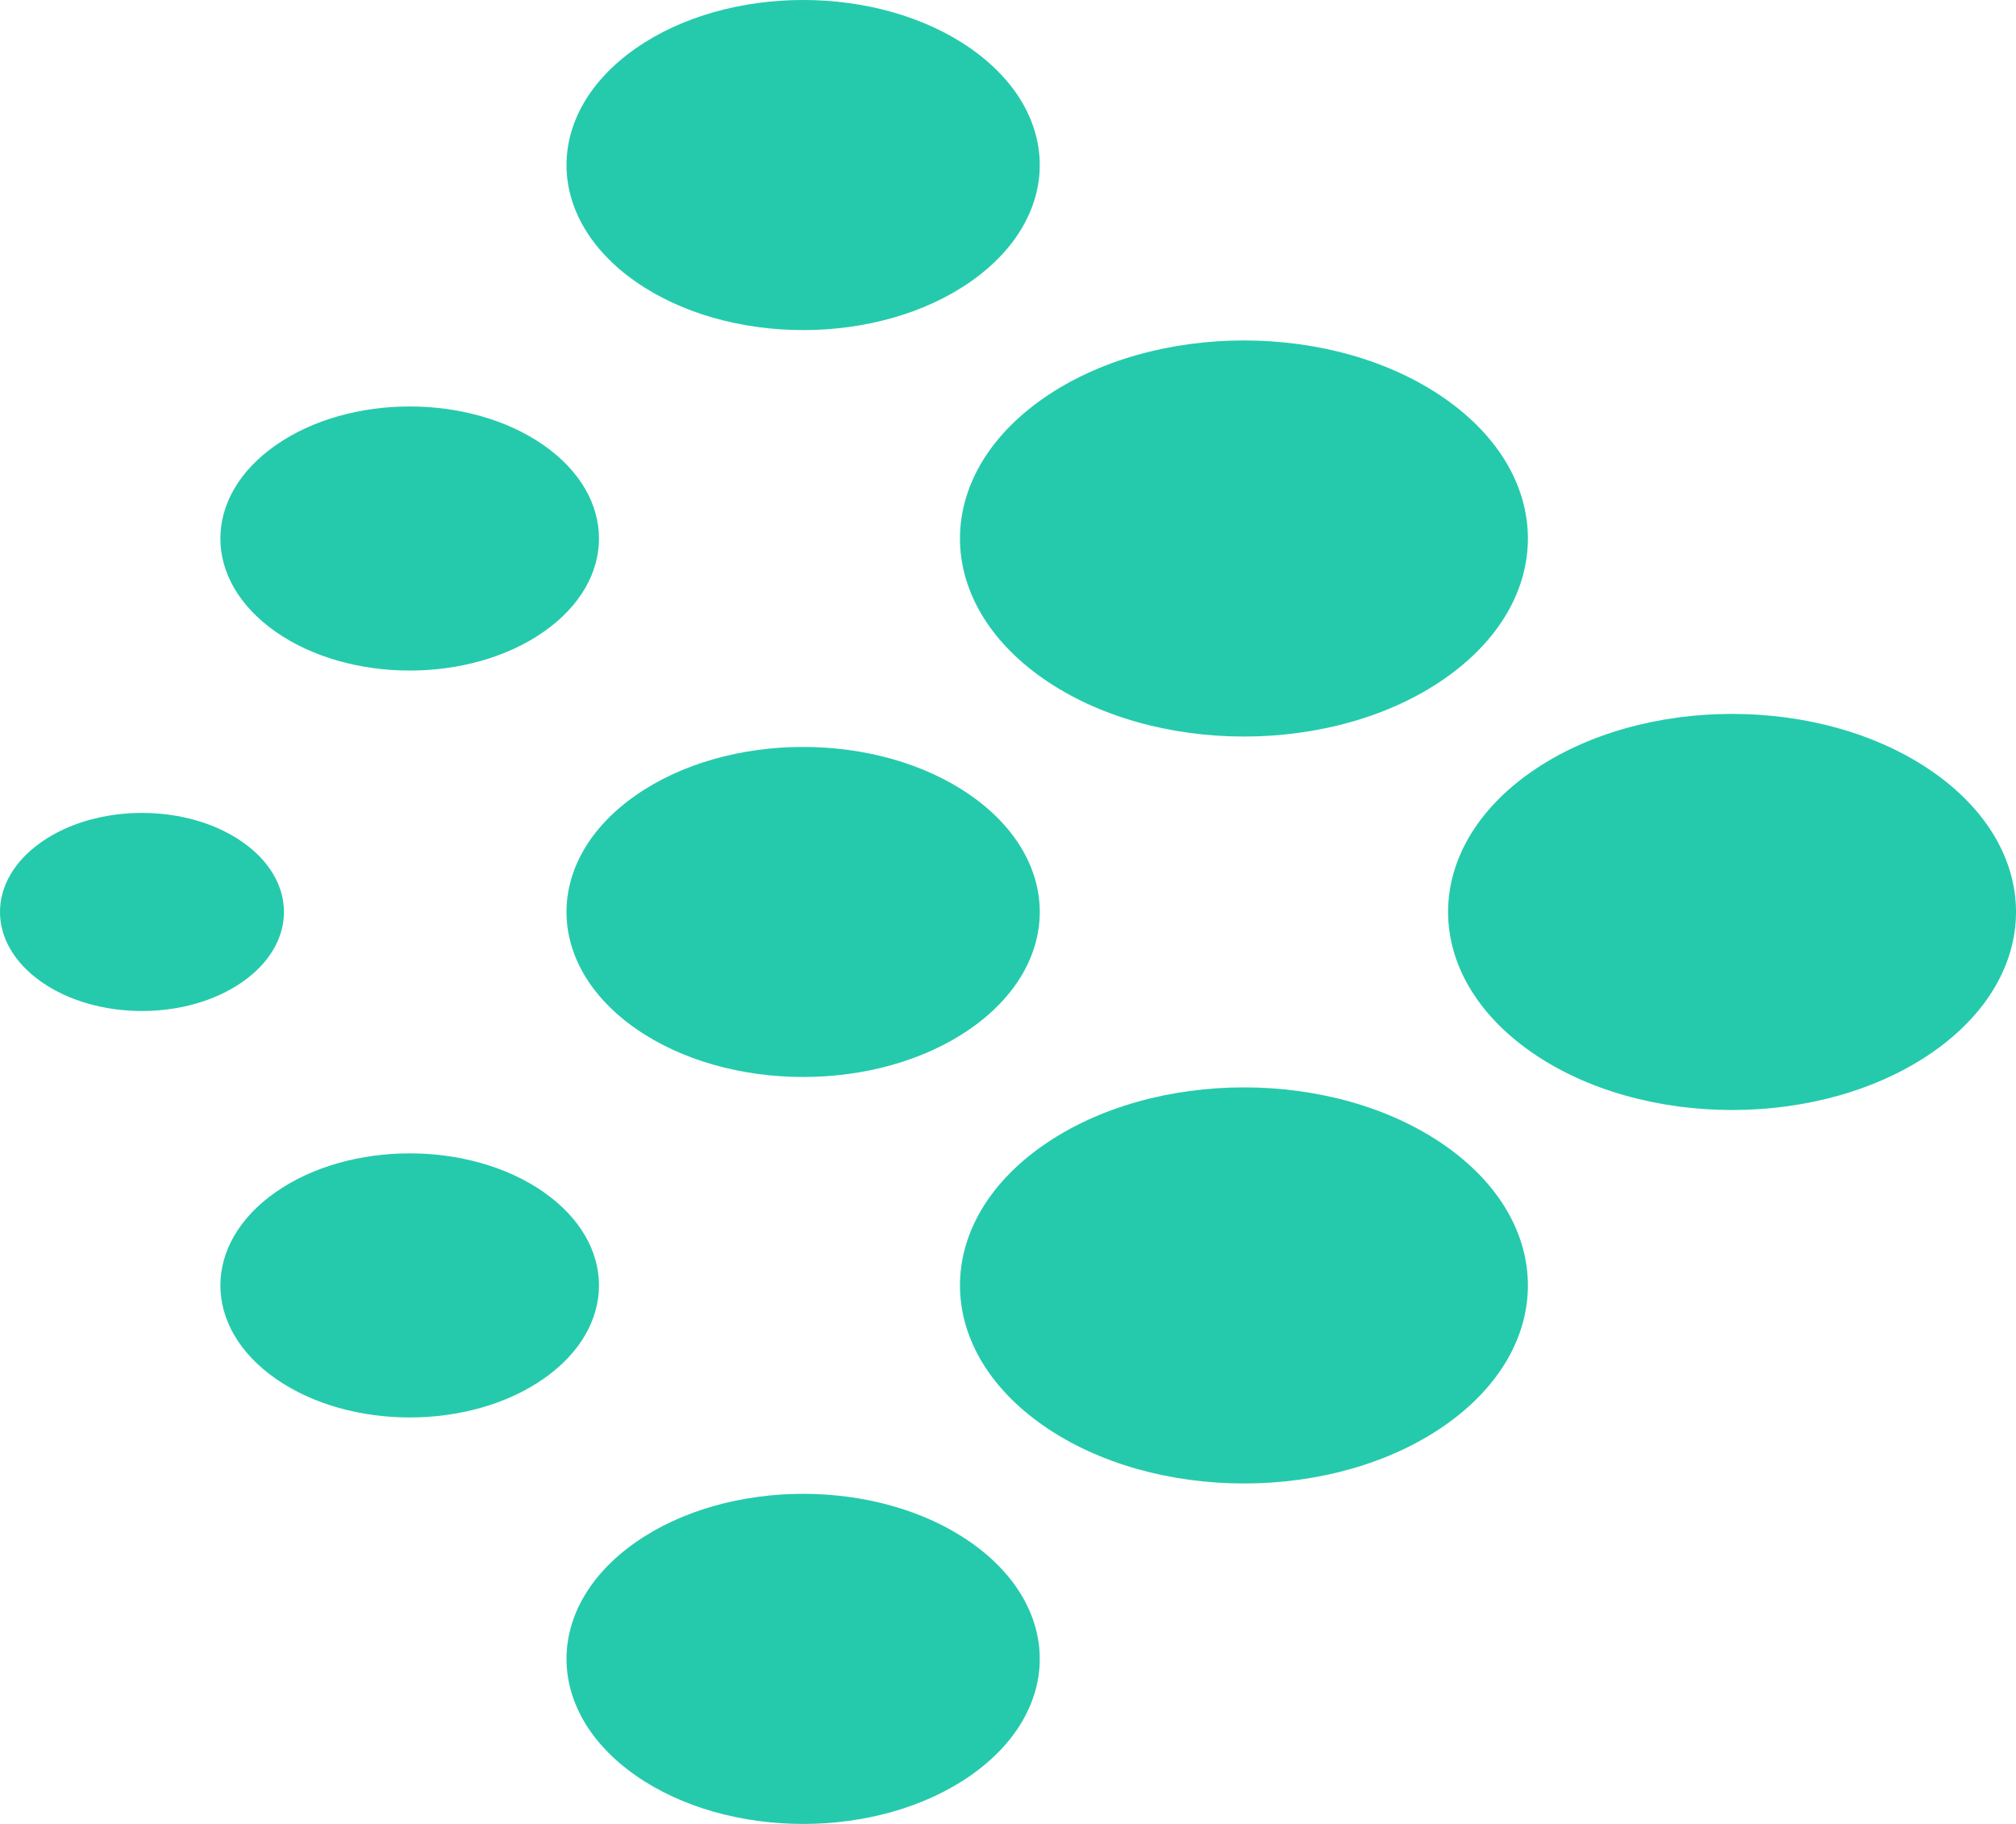
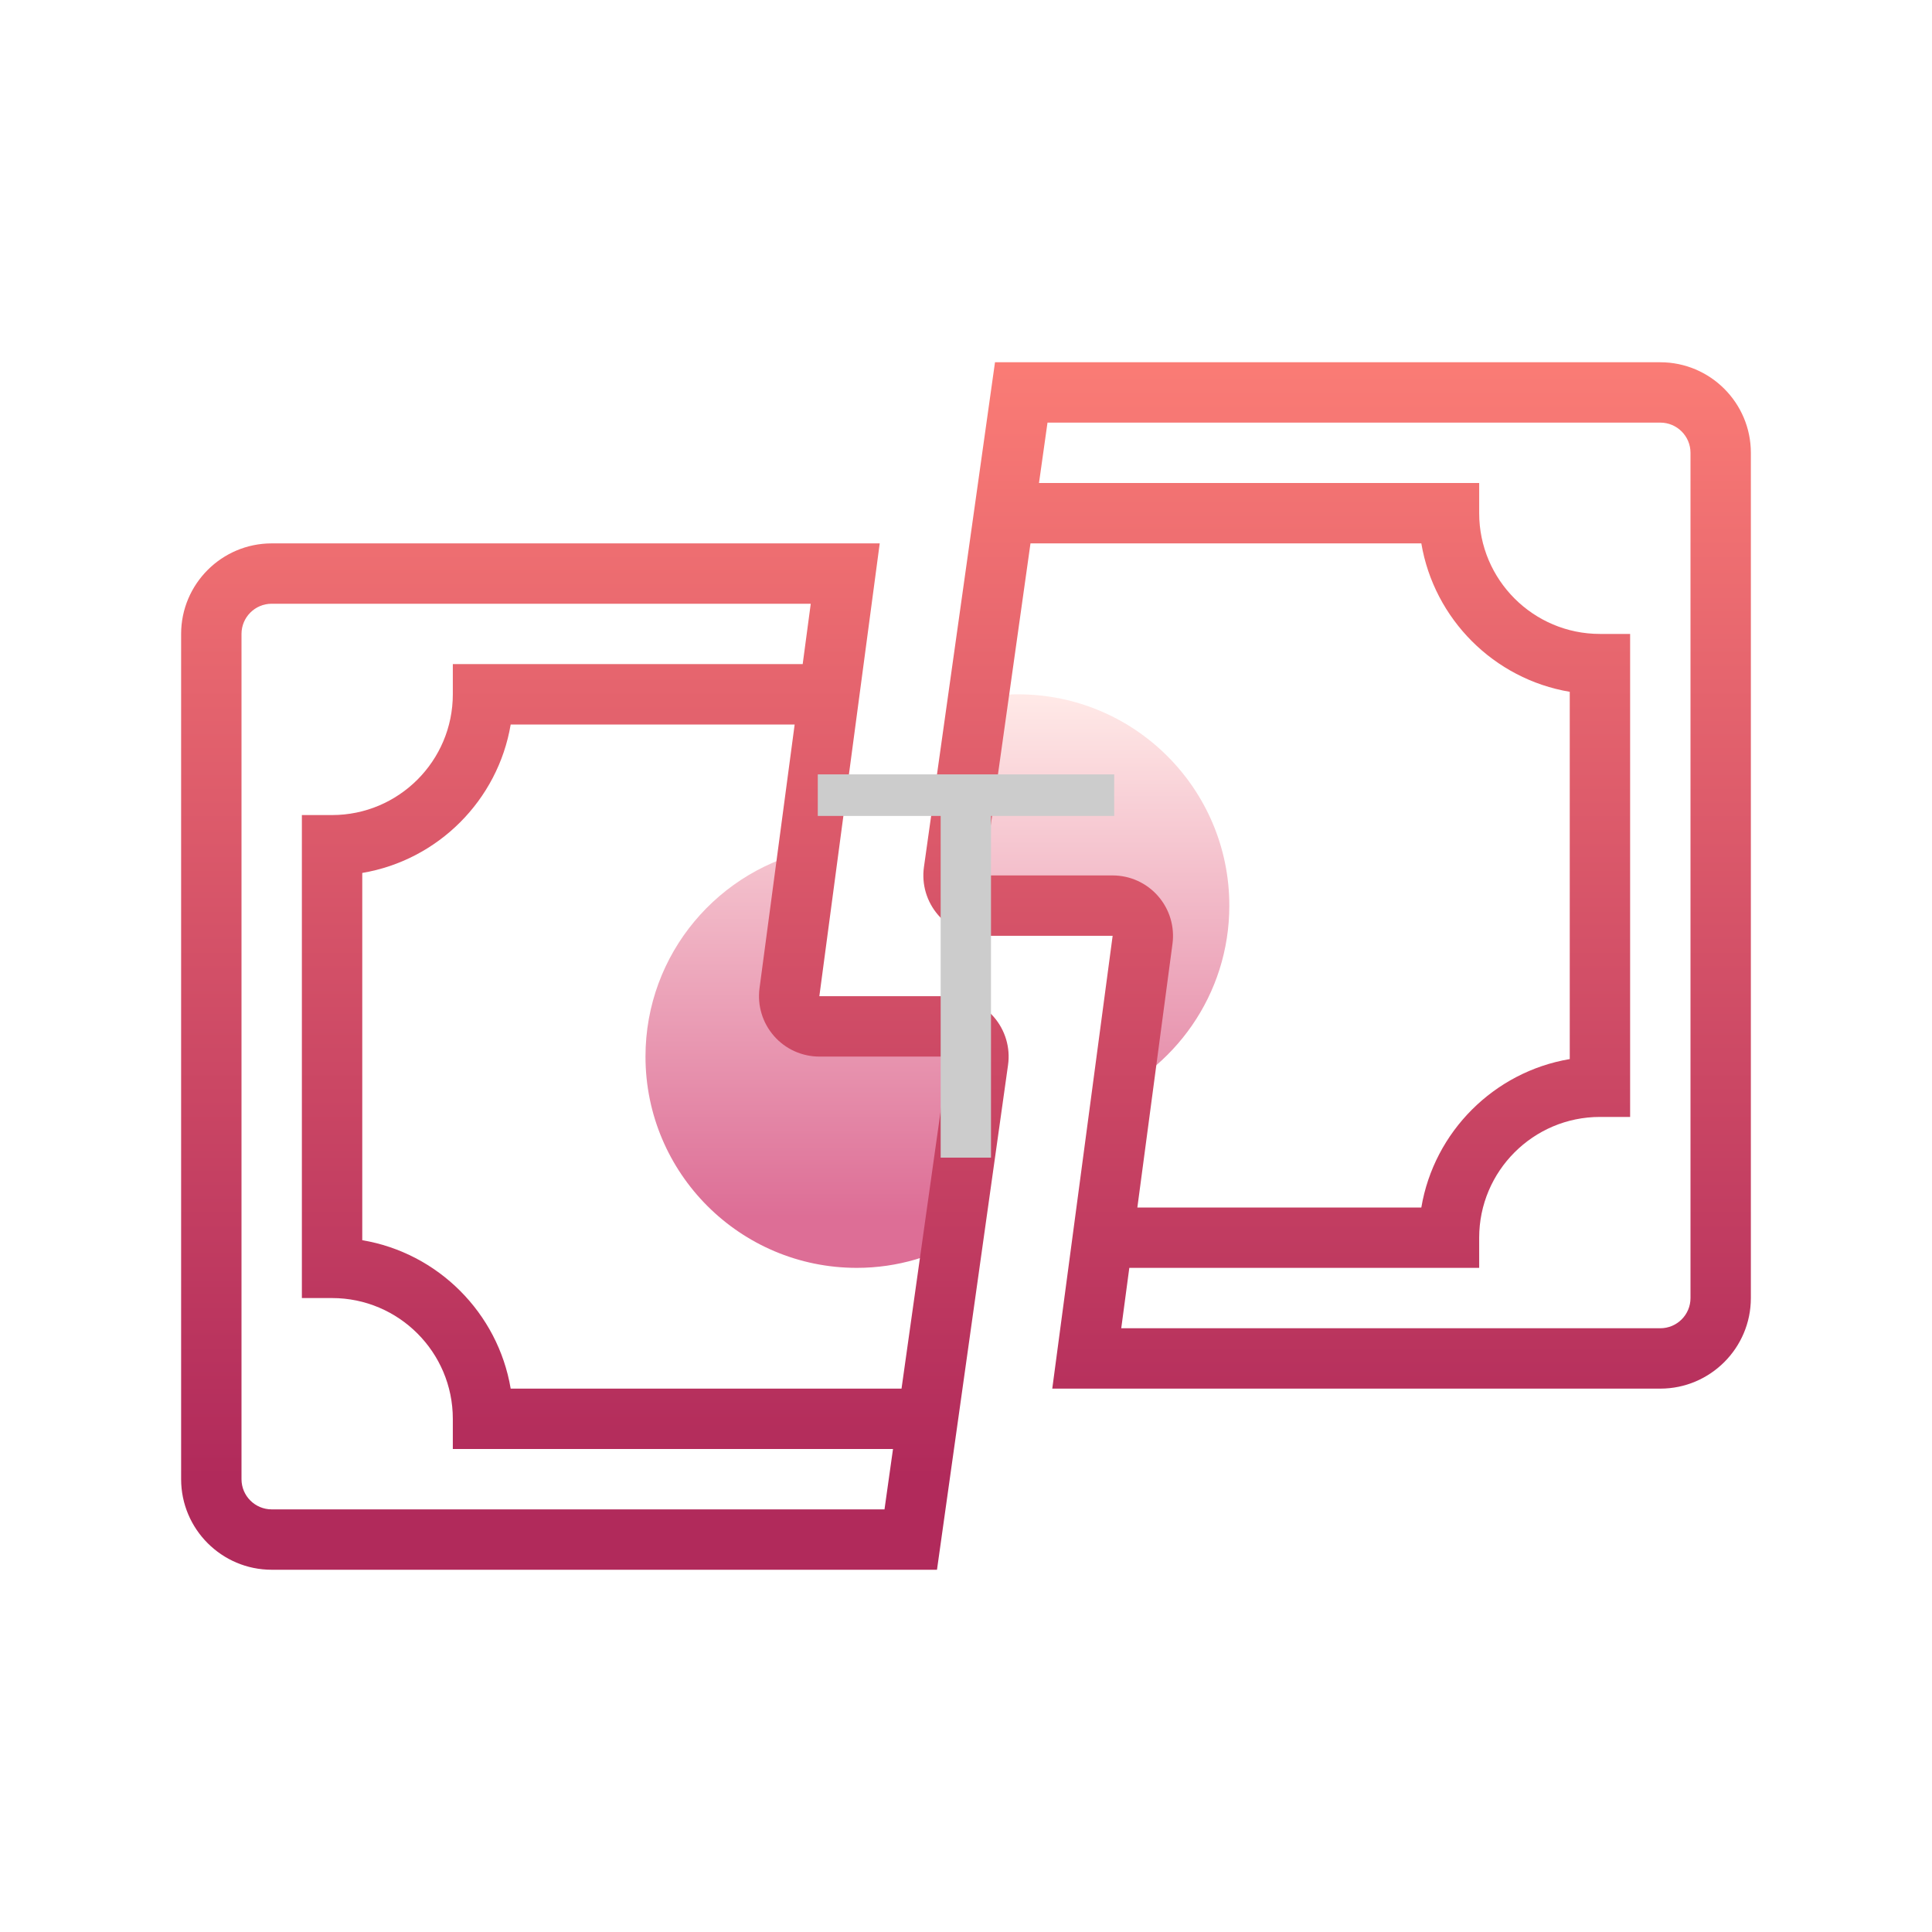
- <svg xmlns="http://www.w3.org/2000/svg" id="logo-37" width="42" height="38" viewBox="0 0 42 38" fill="none" data-darkreader-inline-fill="" style="--darkreader-inline-fill:none;">
-   <path d="M5.747 28.726C7.287 29.8 9.784 29.8 11.324 28.726C12.864 27.652 12.864 25.91 11.324 24.835C9.784 23.761 7.287 23.761 5.747 24.835C4.206 25.91 4.206 27.652 5.747 28.726Z" class="ccustom" fill="#25CAAC" data-darkreader-inline-fill="" style="--darkreader-inline-fill:#46ddc2;" />
-   <path d="M21.732 14.137C24.043 15.748 27.788 15.748 30.098 14.137C32.409 12.526 32.409 9.913 30.098 8.302C27.788 6.69 24.043 6.69 21.732 8.302C19.422 9.913 19.422 12.526 21.732 14.137Z" class="ccustom" fill="#25CAAC" data-darkreader-inline-fill="" style="--darkreader-inline-fill:#46ddc2;" />
-   <path d="M13.246 21.431C15.172 22.774 18.293 22.774 20.218 21.431C22.143 20.089 22.143 17.911 20.218 16.569C18.293 15.226 15.172 15.226 13.246 16.569C11.321 17.911 11.321 20.089 13.246 21.431Z" class="ccustom" fill="#25CAAC" data-darkreader-inline-fill="" style="--darkreader-inline-fill:#46ddc2;" />
-   <path d="M0.866 20.459C2.021 21.265 3.894 21.265 5.049 20.459C6.205 19.653 6.205 18.347 5.049 17.541C3.894 16.735 2.021 16.735 0.866 17.541C-0.289 18.347 -0.289 19.653 0.866 20.459Z" class="ccustom" fill="#25CAAC" data-darkreader-inline-fill="" style="--darkreader-inline-fill:#46ddc2;" />
-   <path d="M13.246 5.87C15.172 7.213 18.293 7.213 20.218 5.87C22.143 4.527 22.143 2.35 20.218 1.007C18.293 -0.336 15.172 -0.336 13.246 1.007C11.321 2.35 11.321 4.527 13.246 5.87Z" class="ccustom" fill="#25CAAC" data-darkreader-inline-fill="" style="--darkreader-inline-fill:#46ddc2;" />
-   <path d="M5.747 13.165C7.287 14.239 9.784 14.239 11.324 13.165C12.864 12.09 12.864 10.348 11.324 9.274C9.784 8.2 7.287 8.2 5.747 9.274C4.206 10.348 4.206 12.09 5.747 13.165Z" class="ccustom" fill="#25CAAC" data-darkreader-inline-fill="" style="--darkreader-inline-fill:#46ddc2;" />
-   <path d="M13.246 36.993C15.172 38.336 18.293 38.336 20.218 36.993C22.143 35.65 22.143 33.473 20.218 32.13C18.293 30.787 15.172 30.787 13.246 32.13C11.321 33.473 11.321 35.65 13.246 36.993Z" class="ccustom" fill="#25CAAC" data-darkreader-inline-fill="" style="--darkreader-inline-fill:#46ddc2;" />
-   <path d="M31.901 21.918C34.211 23.529 37.957 23.529 40.267 21.918C42.578 20.306 42.578 17.694 40.267 16.082C37.957 14.471 34.211 14.471 31.901 16.082C29.591 17.694 29.591 20.306 31.901 21.918Z" class="ccustom" fill="#25CAAC" data-darkreader-inline-fill="" style="--darkreader-inline-fill:#46ddc2;" />
-   <path d="M21.732 29.698C24.043 31.31 27.788 31.31 30.098 29.698C32.409 28.087 32.409 25.474 30.098 23.863C27.788 22.252 24.043 22.252 21.732 23.863C19.422 25.474 19.422 28.087 21.732 29.698Z" class="ccustom" fill="#25CAAC" data-darkreader-inline-fill="" style="--darkreader-inline-fill:#46ddc2;" />
+ <svg xmlns="http://www.w3.org/2000/svg" x="0px" y="0px" width="64" height="64" viewBox="0 0 172 172" style=" fill:#000000;">
+   <defs>
+     <linearGradient x1="72.063" y1="62.041" x2="72.063" y2="108.368" gradientUnits="userSpaceOnUse" id="color-1_MGQ5rqZxhc4F_gr1">
+       <stop offset="0" stop-color="#ffe9e7" />
+       <stop offset="1" stop-color="#dd6e96" />
+     </linearGradient>
+     <linearGradient x1="96.379" y1="62.041" x2="96.379" y2="108.368" gradientUnits="userSpaceOnUse" id="color-2_MGQ5rqZxhc4F_gr2">
+       <stop offset="0" stop-color="#ffe9e7" />
+       <stop offset="1" stop-color="#dd6e96" />
+     </linearGradient>
+     <linearGradient x1="119.037" y1="25.902" x2="119.037" y2="131.58" gradientUnits="userSpaceOnUse" id="color-3_MGQ5rqZxhc4F_gr3">
+       <stop offset="0" stop-color="#ff8177" />
+       <stop offset="1" stop-color="#b12a5b" />
+     </linearGradient>
+     <linearGradient x1="52.963" y1="25.902" x2="52.963" y2="131.58" gradientUnits="userSpaceOnUse" id="color-4_MGQ5rqZxhc4F_gr4">
+       <stop offset="0" stop-color="#ff8177" />
+       <stop offset="1" stop-color="#b12a5b" />
+     </linearGradient>
+   </defs>
+   <g fill="none" fill-rule="nonzero" stroke="none" stroke-width="1" stroke-linecap="butt" stroke-linejoin="miter" stroke-miterlimit="10" stroke-dasharray="" stroke-dashoffset="0" font-family="none" font-weight="none" font-size="none" text-anchor="none" style="mix-blend-mode: normal">
+     <path d="M0,172v-172h172v172z" fill="none" />
+     <g id="original-icon">
+       <path d="M72.683,75.602c-8.667,1.68 -15.217,9.301 -15.217,18.46c0,10.39 8.423,18.812 18.812,18.812c3.625,0 7.001,-1.043 9.874,-2.822l0.505,-15.421l-15.01,-5.147z" fill="url(#color-1_MGQ5rqZxhc4F_gr1)" />
+       <path d="M90.631,61.812c-1.336,0 -2.636,0.145 -3.894,0.408l-3.424,18.176l16.724,1.93l-2.424,15.757c6.928,-2.773 11.83,-9.538 11.83,-17.458c0,-10.39 -8.423,-18.812 -18.812,-18.812z" fill="url(#color-2_MGQ5rqZxhc4F_gr2)" />
+       <g>
+         <path d="M147.812,32.25h-59.23l-6.326,44.938c-0.218,1.54 0.245,3.099 1.266,4.276c1.021,1.177 2.499,1.849 4.055,1.849h11.478l-5.375,40.312h54.132c4.445,0 8.062,-3.617 8.062,-8.062v-75.25c0,-4.445 -3.617,-8.062 -8.062,-8.062zM87.578,77.938l4.163,-29.562h34.795c1.137,6.743 6.471,12.078 13.214,13.214v32.696c-6.743,1.137 -12.078,6.471 -13.214,13.214h-25.281l3.128,-23.475c0.204,-1.537 -0.263,-3.085 -1.285,-4.252c-1.019,-1.166 -2.491,-1.836 -4.045,-1.836zM150.5,115.562c0,1.484 -1.204,2.688 -2.688,2.688h-47.991l0.718,-5.375h31.148v-2.688c0,-5.929 4.821,-10.75 10.75,-10.75h2.688v-43h-2.688c-5.929,0 -10.75,-4.821 -10.75,-10.75v-2.688h-39.189l0.758,-5.375h54.556c1.484,0 2.688,1.204 2.688,2.688z" fill="url(#color-3_MGQ5rqZxhc4F_gr3)" />
+         <path d="M84.422,88.688h-11.478l5.375,-40.312h-54.132c-4.445,0 -8.062,3.617 -8.062,8.062v75.25c0,4.445 3.617,8.062 8.062,8.062h59.23l6.326,-44.938c0.218,-1.54 -0.245,-3.099 -1.266,-4.276c-1.021,-1.177 -2.499,-1.849 -4.055,-1.849zM24.188,134.375c-1.484,0 -2.688,-1.204 -2.688,-2.688v-75.25c0,-1.484 1.204,-2.688 2.688,-2.688h47.991l-0.718,5.375h-31.148v2.688c0,5.929 -4.821,10.75 -10.75,10.75h-2.688v43h2.688c5.929,0 10.75,4.821 10.75,10.75v2.688h39.189l-0.758,5.375zM80.26,123.625h-34.795c-1.137,-6.743 -6.471,-12.078 -13.214,-13.214v-32.696c6.743,-1.137 12.078,-6.471 13.214,-13.214h25.281l-3.128,23.475c-0.204,1.537 0.263,3.085 1.285,4.252c1.019,1.166 2.491,1.836 4.045,1.836h11.478z" fill="url(#color-4_MGQ5rqZxhc4F_gr4)" />
+       </g>
+     </g>
+     <g fill="#cccccc">
+       <path d="M99.195,68.94v3.7h-10.97v30.42h-4.48v-30.42h-10.94v-3.7z" />
+     </g>
+   </g>
</svg>
